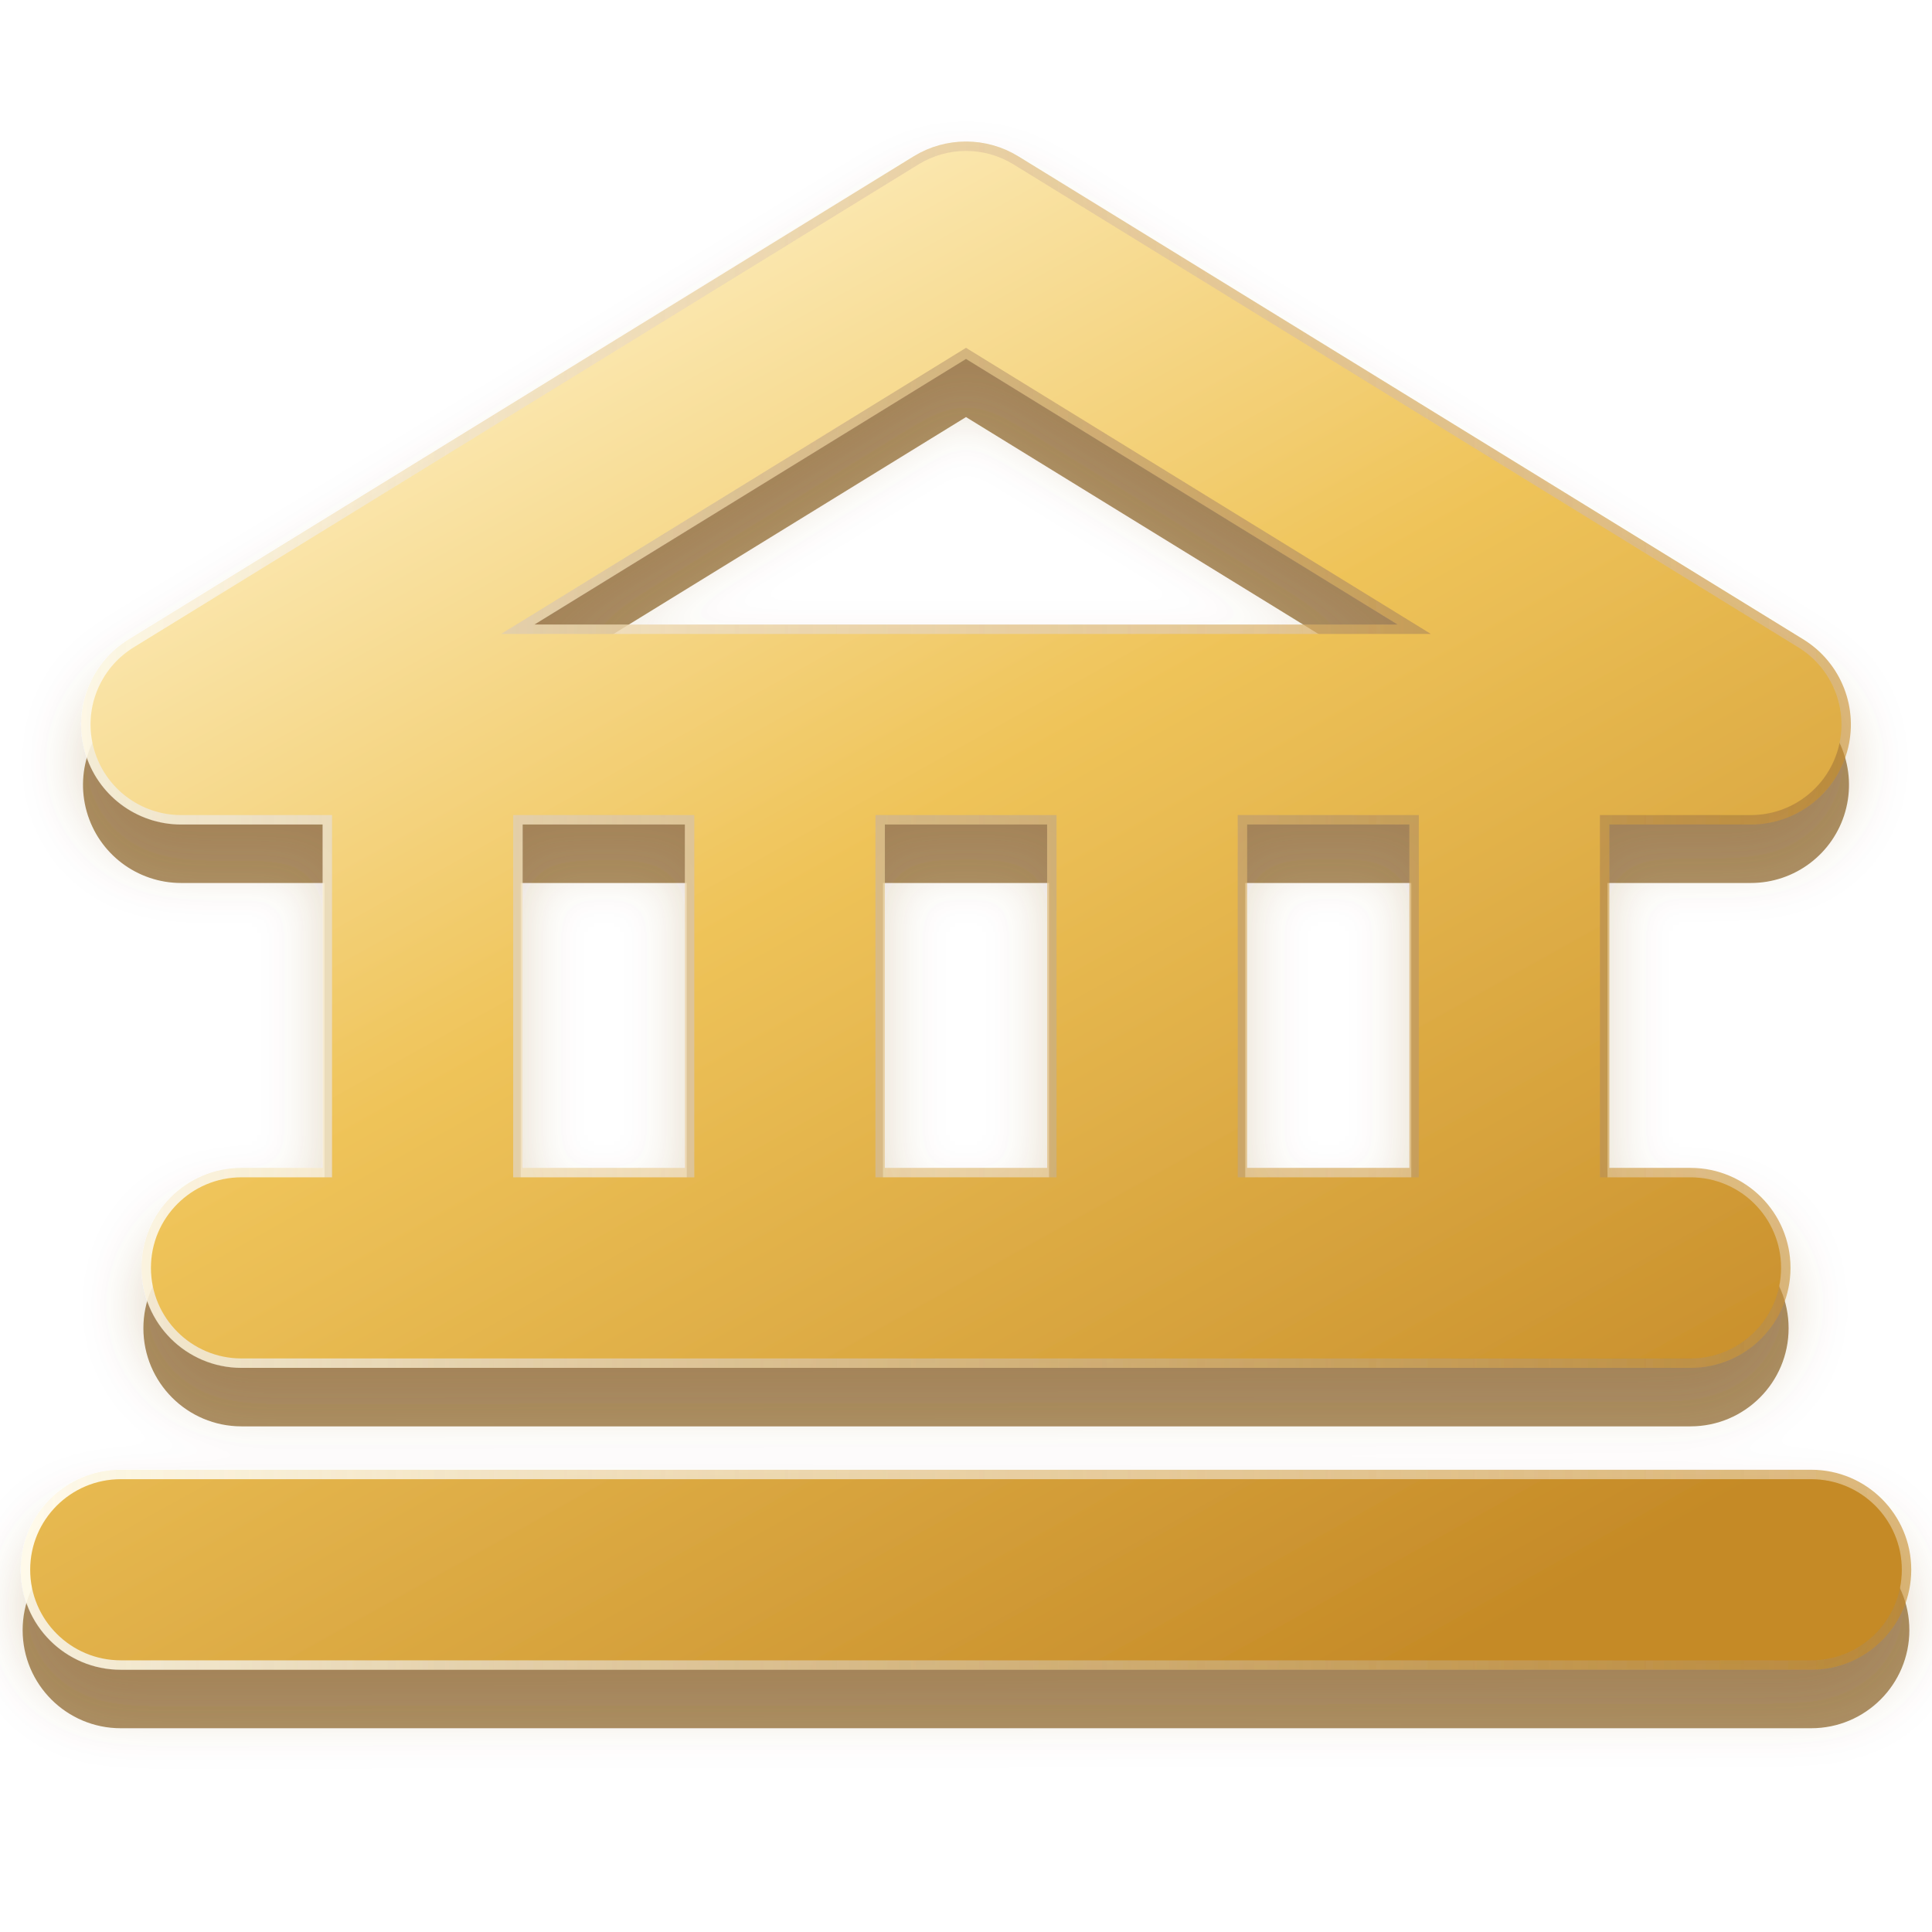
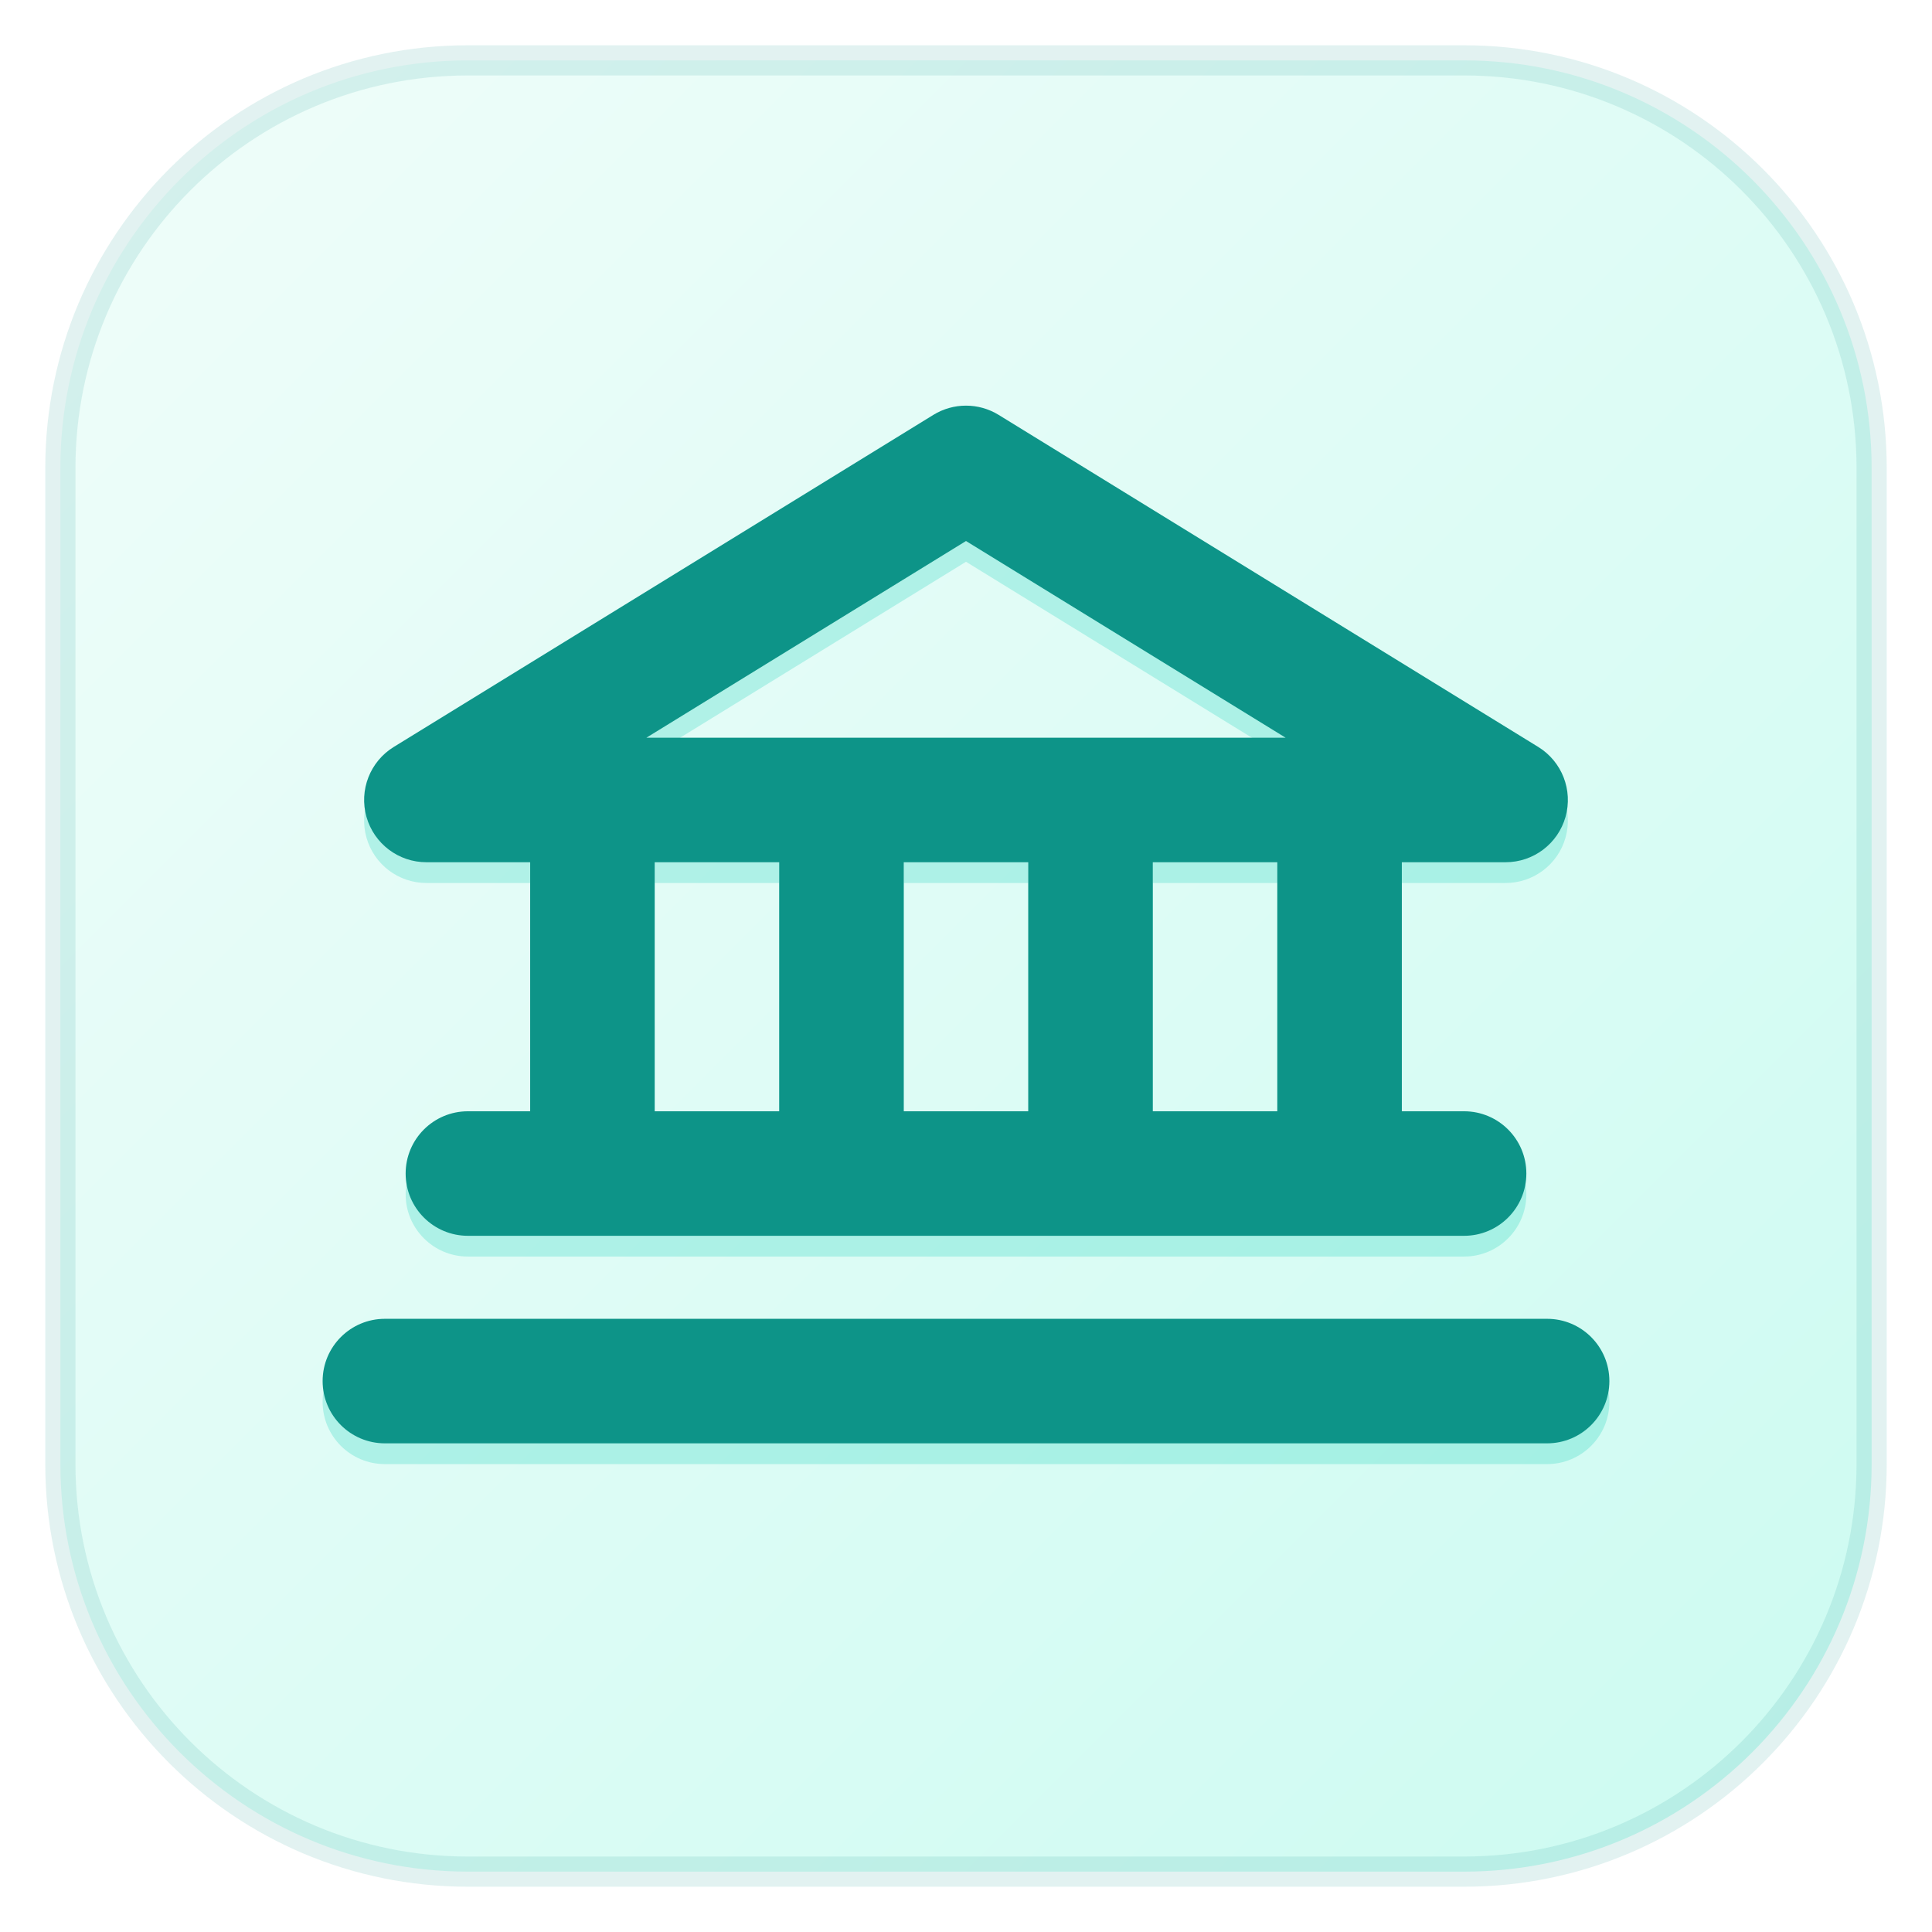
- <svg xmlns="http://www.w3.org/2000/svg" width="256" height="256" viewBox="0 0 256 256">
+ <svg xmlns="http://www.w3.org/2000/svg" viewBox="0 0 256 256" width="256" height="256">
  <defs>
-     <linearGradient id="body" x1="18%" y1="5%" x2="82%" y2="96%">
-       <stop offset="0" stop-color="#FFF3CC" />
-       <stop offset=".43" stop-color="#EFC45A" />
-       <stop offset="1" stop-color="#C58A27" />
+     <linearGradient id="bg-bank" x1="0%" y1="0%" x2="100%" y2="100%">
+       <stop offset="0%" stop-color="#f0fdfa" />
+       <stop offset="100%" stop-color="#ccfbf1" />
    </linearGradient>
-     <linearGradient id="rim">
-       <stop stop-color="#FFFAE8" stop-opacity=".9" />
-       <stop offset="1" stop-color="#C58A27" stop-opacity=".6" />
-     </linearGradient>
-     <filter id="lift" x="-30%" y="-30%" width="170%" height="180%">
-       <feDropShadow dx="0" dy="5" stdDeviation="4" flood-color="#855D20" flood-opacity=".24" />
-     </filter>
  </defs>
-   <g transform="translate(0 8)" fill="#855D20" stroke="#855D20" stroke-width="2" stroke-linejoin="round" stroke-linecap="round" opacity=".68">
-     <path data-icon-shape="true" d="M24,108H44v48H32a12,12,0,0,0,0,24H224a12,12,0,0,0,0-24H212V108h20a12,12,0,0,0,6.29-22.22l-104-64a12,12,0,0,0-12.58,0l-104,64A12,12,0,0,0,24,108Zm44,0H92v48H68Zm72,0v48H116V108Zm48,48H164V108h24ZM128,46.09,189.6,84H66.4ZM252,208a12,12,0,0,1-12,12H16a12,12,0,0,1,0-24H240A12,12,0,0,1,252,208Z" />
-   </g>
-   <g fill="url(#body)" stroke="url(#rim)" stroke-width="2.5" stroke-linejoin="round" stroke-linecap="round" paint-order="stroke fill" filter="url(#lift)">
-     <path data-icon-shape="true" d="M24,108H44v48H32a12,12,0,0,0,0,24H224a12,12,0,0,0,0-24H212V108h20a12,12,0,0,0,6.29-22.22l-104-64a12,12,0,0,0-12.58,0l-104,64A12,12,0,0,0,24,108Zm44,0H92v48H68Zm72,0v48H116V108Zm48,48H164V108h24ZM128,46.09,189.6,84H66.4ZM252,208a12,12,0,0,1-12,12H16a12,12,0,0,1,0-24H240A12,12,0,0,1,252,208Z" />
+   <rect x="8" y="8" width="240" height="240" rx="54" fill="url(#bg-bank)" stroke="#0d9488" stroke-width="4" stroke-opacity="0.12" />
+   <g transform="translate(40, 40) scale(0.6875)">
+     <path d="M24,108H44v48H32a12,12,0,0,0,0,24H224a12,12,0,0,0,0-24H212V108h20a12,12,0,0,0,6.29-22.22l-104-64a12,12,0,0,0-12.58,0l-104,64A12,12,0,0,0,24,108Zm44,0H92v48H68Zm72,0v48H116V108Zm48,48H164V108h24ZM128,46.09,189.6,84H66.4ZM252,208a12,12,0,0,1-12,12H16a12,12,0,0,1,0-24H240A12,12,0,0,1,252,208Z" fill="#2dd4bf" fill-opacity="0.28" transform="translate(0, 4)" />
+     <path data-icon-shape="true" d="M24,108H44v48H32a12,12,0,0,0,0,24H224a12,12,0,0,0,0-24H212V108h20a12,12,0,0,0,6.29-22.22l-104-64a12,12,0,0,0-12.58,0l-104,64A12,12,0,0,0,24,108Zm44,0H92v48H68Zm72,0v48H116V108Zm48,48H164V108h24ZM128,46.09,189.6,84H66.4ZM252,208a12,12,0,0,1-12,12H16a12,12,0,0,1,0-24H240A12,12,0,0,1,252,208Z" fill="#0d9488" />
  </g>
</svg>
